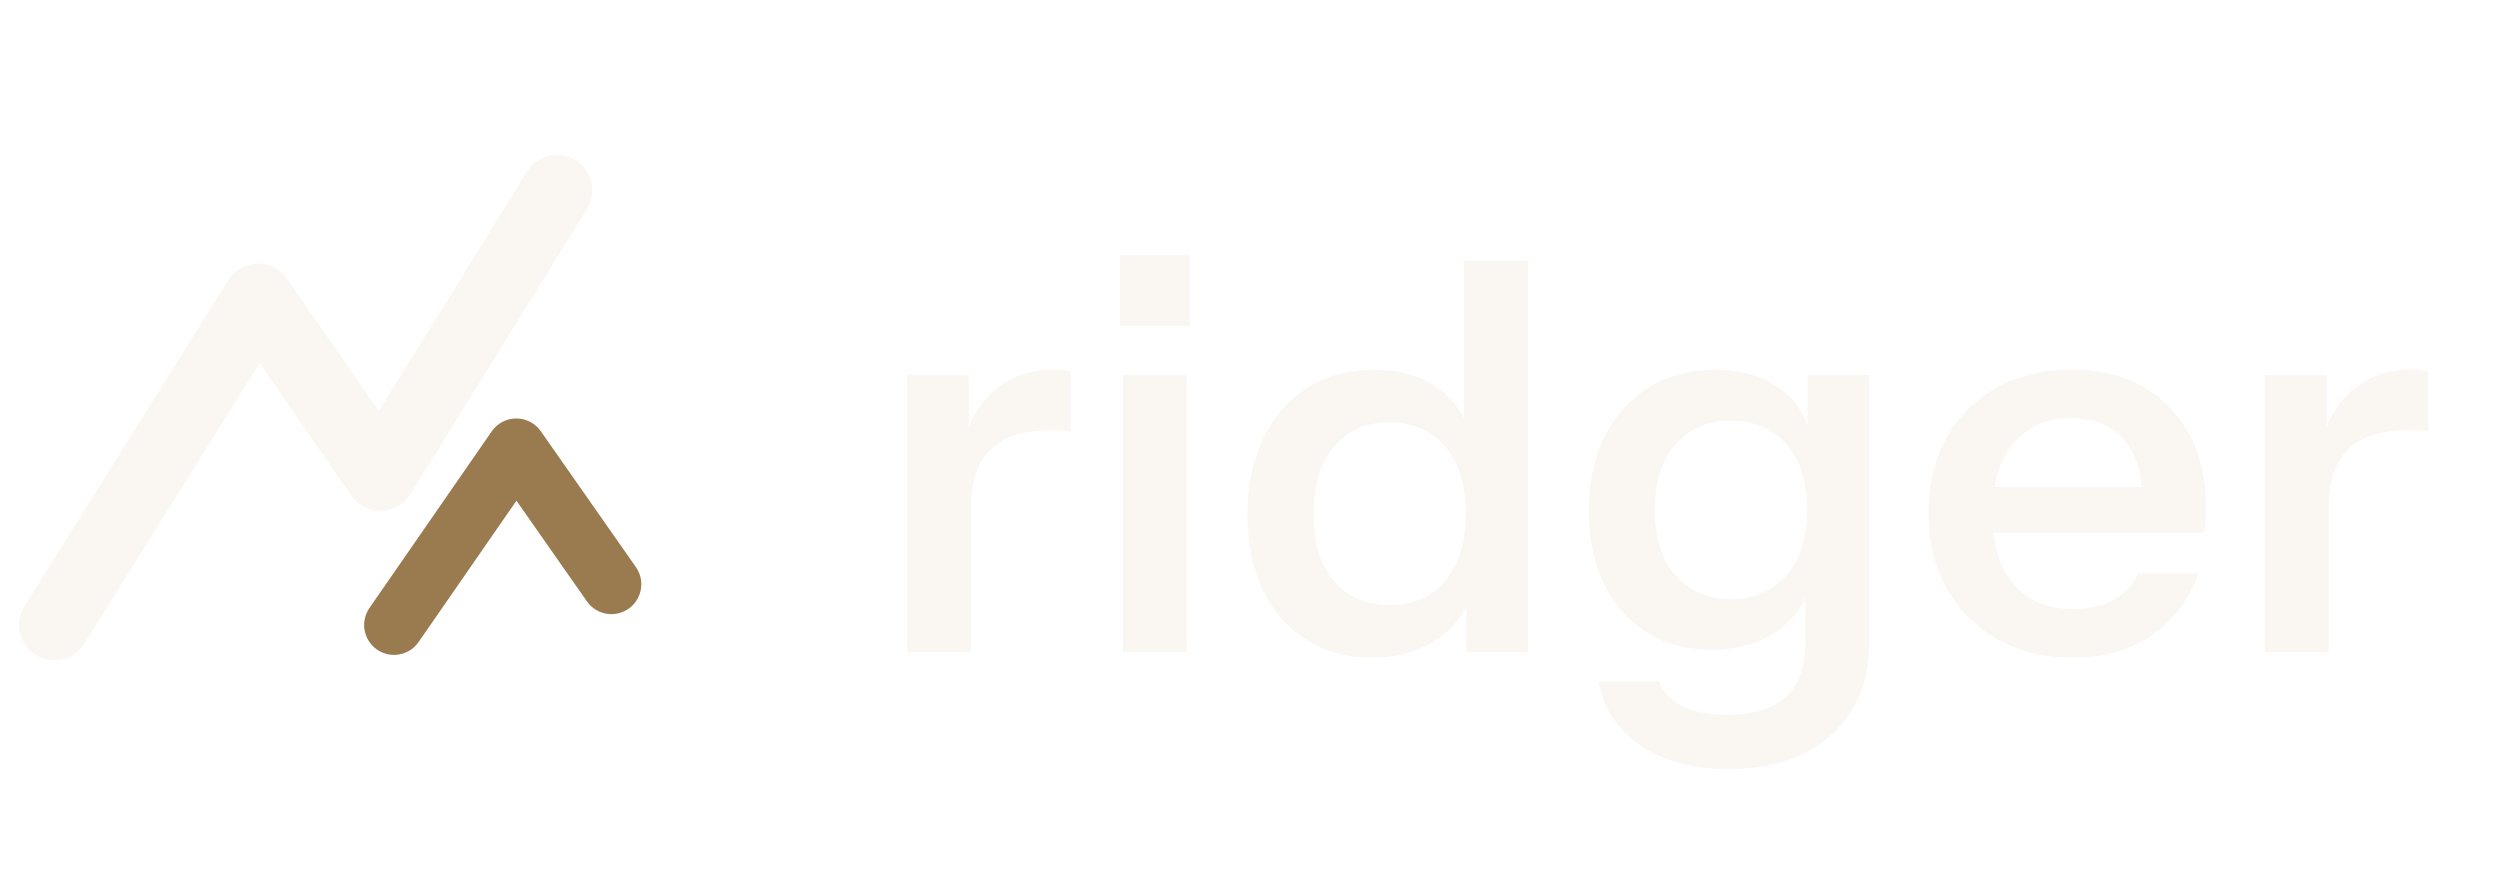
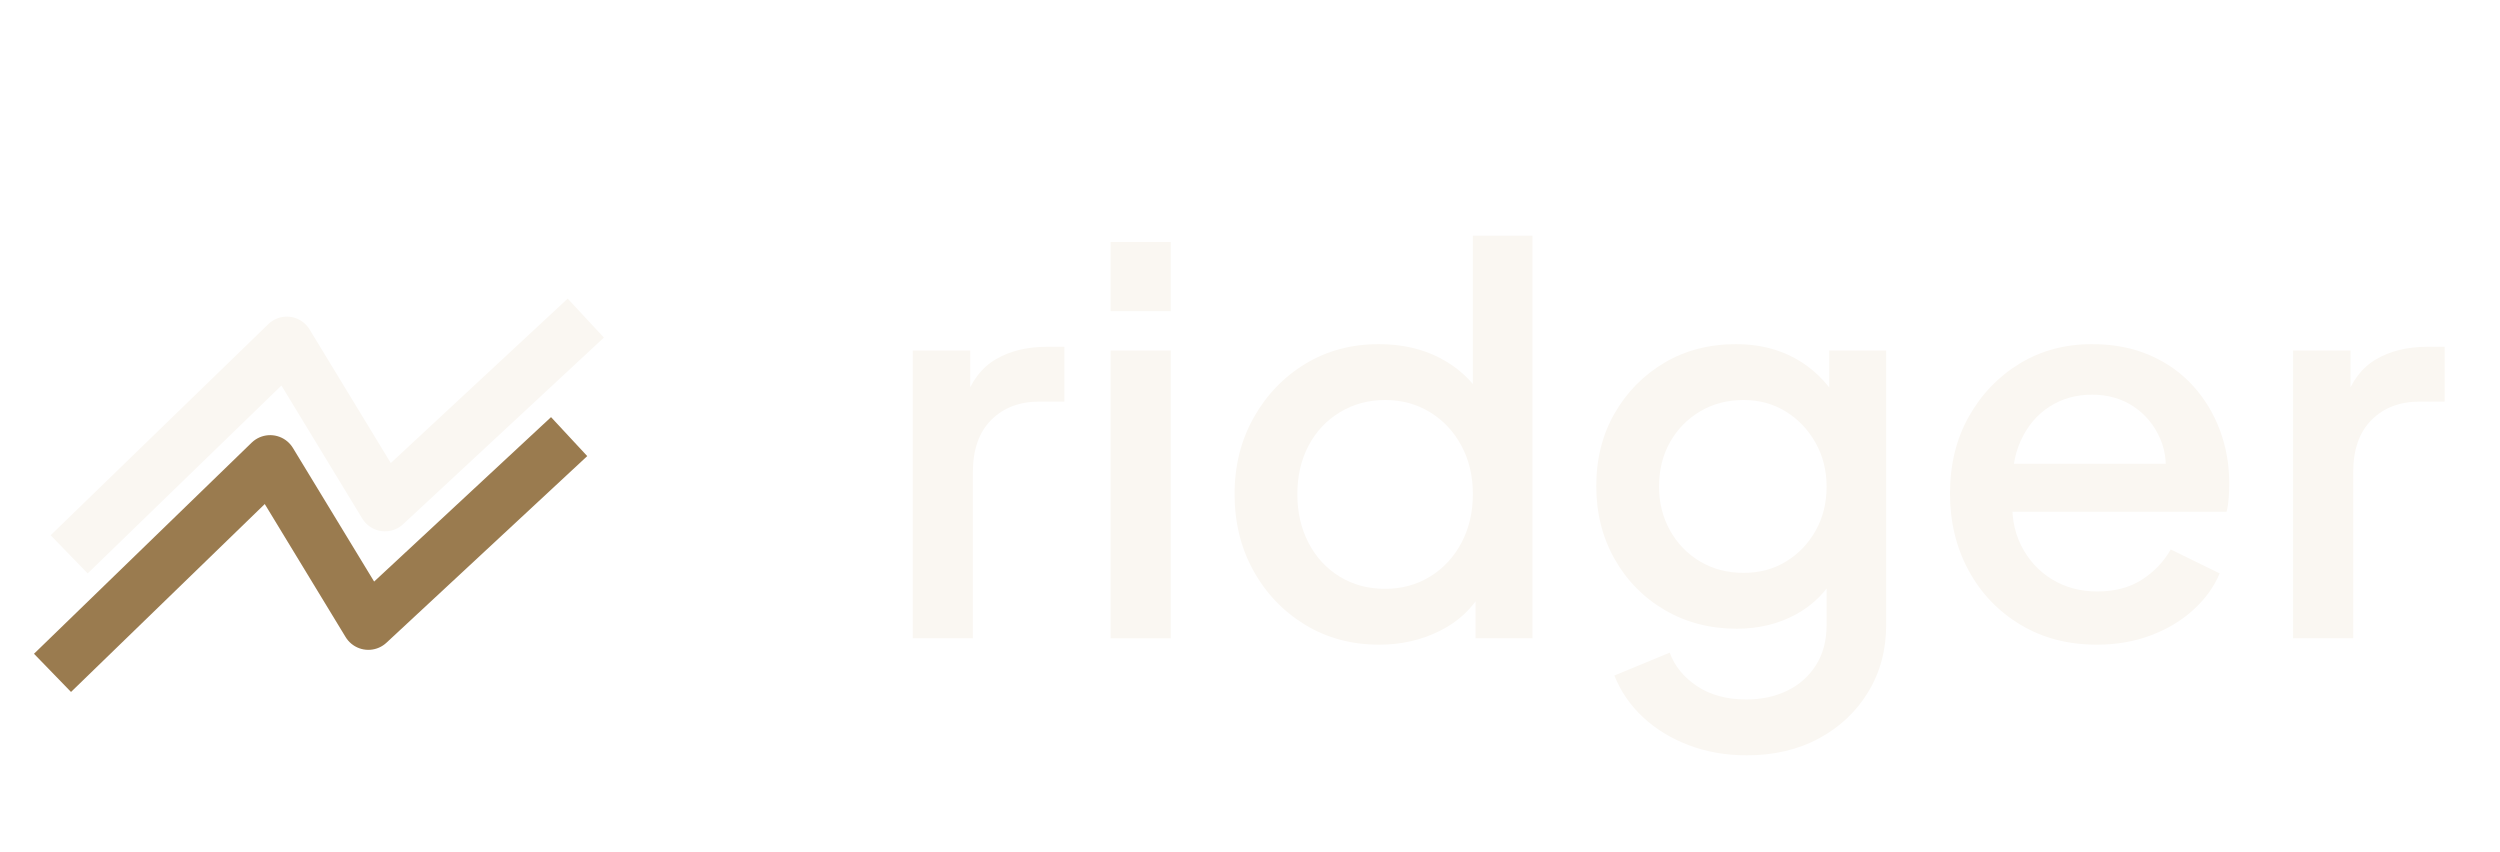
- <svg xmlns="http://www.w3.org/2000/svg" viewBox="0 0 92 32" width="92" height="32" role="img" aria-label="ridger">
-   <path d="M2 23 L9.5 11 L14 17.5 L20.5 7" fill="none" stroke="#faf7f2" stroke-width="2.6" stroke-linecap="round" stroke-linejoin="round" />
-   <path d="M14.5 23 L19 16.5 L22.5 21.5" fill="none" stroke="#9a7b4f" stroke-width="2.2" stroke-linecap="round" stroke-linejoin="round" />
-   <g transform="translate(32,24) scale(0.02,-0.02)" fill="#faf7f2">
-     <path transform="translate(0.0,0)" d="M69.333 0V510H182.733V385.333H186.666V0ZM186.666 266 173.666 387Q191.666 452 235 486.0Q278.333 520 338.866 520Q360.666 520 369.666 516V405.401Q364.666 407.401 355.666 407.901Q346.666 408.401 333.666 408.401Q259.8 408.401 223.233 373.567Q186.666 338.734 186.666 266Z" />
-     <path transform="translate(397.0,0)" d="M69.333 0V510H186.666V0ZM63.867 600.4V730.667H192.133V600.4Z" />
-     <path transform="translate(663.0,0)" d="M435 0V115.8L445 113.333Q430.8 56.933 380.833 23.467Q330.867 -10 261.4 -10Q191.867 -10 140.367 22.733Q88.867 55.467 60.633 114.467Q32.4 173.467 32.4 253Q32.4 333.533 61.4 393.533Q90.4 453.533 142.667 486.533Q194.933 519.533 264.933 519.533Q337.467 519.533 384.6 485.067Q431.734 450.6 444.4 389.267L431.067 387.8V720H548.4V0ZM294 86.666Q358.2 86.666 396.1 131.166Q434 175.667 434 255.467Q434 334.333 395.6 378.6Q357.2 422.867 292.933 422.867Q229.733 422.867 191.8 378.334Q153.866 333.8 153.866 253.533Q153.866 174.2 191.8 130.433Q229.733 86.666 294 86.666Z" />
-     <path transform="translate(1291.0,0)" d="M289.4 -215Q190.4 -215 126.7 -171.167Q63 -127.333 50.533 -53.6H161.733Q171.133 -82.4 203.233 -98.7Q235.333 -115 288 -115Q360.667 -115 395.867 -81.3Q431.067 -47.6 431.067 20V130.067L440 128.067Q426.734 71.133 377.333 37.7Q327.933 4.267 257.4 4.267Q189.867 4.267 139.133 36.233Q88.4 68.2 60.4 125.667Q32.4 183.133 32.4 260.133Q32.4 338.133 61.4 396.6Q90.4 455.067 142.9 487.3Q195.4 519.533 265.4 519.533Q337.4 519.533 384.3 485.067Q431.2 450.6 442.934 388.8L435 387.8V510H548.4V21.067Q548.4 -88.467 479.133 -151.733Q409.866 -215 289.4 -215ZM294.467 97.8Q357.733 97.8 395.867 141.533Q434 185.266 434 263.067Q434 339.933 395.6 382.967Q357.2 426 293.4 426Q230.2 426 192.033 382.467Q153.866 338.933 153.866 261.133Q153.866 184.266 192.266 141.033Q230.666 97.8 294.467 97.8Z" />
-     <path transform="translate(1919.0,0)" d="M294.867 -10Q215.467 -10 155.733 23.967Q96 57.933 62.667 117.933Q29.333 177.933 29.333 255.933Q29.333 334.467 62.433 393.967Q95.533 453.467 155.2 486.733Q214.867 520 293.133 520Q368.4 520 423.833 488.467Q479.266 456.933 509.633 400.4Q540 343.867 540 267.333Q540 254.133 539.233 242.733Q538.466 231.333 536.466 219.8H104.267V303.867H449.067L423.067 277Q423.067 353 388.434 391.833Q353.8 430.667 292.067 430.667Q225.133 430.667 186.1 384.834Q147.066 339 147.066 254.8Q147.066 170.733 186.1 125.033Q225.133 79.333 296.2 79.333Q338.267 79.333 369.4 95.766Q400.534 112.2 415.4 145.267H526.066Q501.066 73.133 441.5 31.567Q381.933 -10 294.867 -10Z" />
-     <path transform="translate(2498.0,0)" d="M69.333 0V510H182.733V385.333H186.666V0ZM186.666 266 173.666 387Q191.666 452 235 486.0Q278.333 520 338.866 520Q360.666 520 369.666 516V405.401Q364.666 407.401 355.666 407.901Q346.666 408.401 333.666 408.401Q259.8 408.401 223.233 373.567Q186.666 338.734 186.666 266Z" />
+ <svg xmlns="http://www.w3.org/2000/svg" viewBox="0 0 94 32" width="94" height="32" role="img" aria-label="ridger">
+   <g transform="translate(0,4.13) rotate(8 12 14.5)">
+     <path d="M3 18 L10 9 L14.5 14.5 L21 6.5" fill="none" stroke="#faf7f2" stroke-width="2.0" stroke-linecap="butt" stroke-linejoin="round" />
+     <path d="M3 22.5 L10 13.5 L14.5 19 L21 11" fill="none" stroke="#9a7b4f" stroke-width="2.0" stroke-linecap="butt" stroke-linejoin="round" />
+   </g>
+   <g transform="translate(33,24.0) scale(0.02,-0.02)" fill="#faf7f2">
+     <path transform="translate(0.0,0)" d="M66 0V541H174V432L164 448Q182 501 222.0 524.5Q262 548 318 548H351V445H304Q248 445 213.5 410.5Q179 376 179 312V0Z" />
+     <path transform="translate(372.0,0)" d="M66 0V541H179V0ZM66 615V745H179V615Z" />
+     <path transform="translate(627.0,0)" d="M316 -12Q238 -12 176.5 25.5Q115 63 79.5 127.0Q44 191 44 271Q44 351 80.0 415.0Q116 479 177.0 516.0Q238 553 315 553Q380 553 430.0 527.0Q480 501 509 455L492 429V757H604V0H497V110L510 89Q482 40 430.0 14.0Q378 -12 316 -12ZM327 93Q374 93 411.5 116.0Q449 139 470.5 179.5Q492 220 492 271Q492 322 470.5 362.0Q449 402 411.5 425.0Q374 448 327 448Q280 448 242.0 425.0Q204 402 183.0 362.0Q162 322 162 271Q162 220 183.0 179.5Q204 139 241.5 116.0Q279 93 327 93Z" />
+     <path transform="translate(1307.0,0)" d="M327 -220Q268 -220 218.0 -201.0Q168 -182 132.0 -148.5Q96 -115 78 -70L182 -27Q196 -65 233.5 -90.0Q271 -115 326 -115Q369 -115 403.0 -98.5Q437 -82 457.0 -50.5Q477 -19 477 25V147L497 124Q469 72 419.5 45.0Q370 18 308 18Q233 18 173.0 53.0Q113 88 78.5 149.0Q44 210 44 286Q44 363 78.5 423.0Q113 483 172.0 518.0Q231 553 307 553Q369 553 417.5 526.5Q466 500 497 450L482 422V541H589V25Q589 -45 555.5 -100.5Q522 -156 463.0 -188.0Q404 -220 327 -220ZM321 123Q366 123 401.0 144.5Q436 166 456.5 202.5Q477 239 477 285Q477 331 456.0 368.0Q435 405 400.0 426.5Q365 448 321 448Q275 448 239.0 426.5Q203 405 182.5 368.5Q162 332 162 285Q162 240 182.5 203.0Q203 166 239.0 144.5Q275 123 321 123Z" />
+     <path transform="translate(1972.0,0)" d="M320 -12Q239 -12 176.5 25.5Q114 63 79.0 127.5Q44 192 44 272Q44 354 79.5 417.0Q115 480 175.0 516.5Q235 553 311 553Q372 553 420.0 532.0Q468 511 501.0 474.5Q534 438 551.5 391.0Q569 344 569 291Q569 278 568.0 264.0Q567 250 564 238H133V328H500L446 287Q456 336 439.5 374.5Q423 413 389.5 435.5Q356 458 311 458Q266 458 231.0 435.5Q196 413 177.0 371.5Q158 330 162 271Q157 216 177.5 175.0Q198 134 235.5 111.0Q273 88 321 88Q370 88 404.5 110.0Q439 132 459 167L551 122Q535 84 501.5 53.5Q468 23 421.5 5.5Q375 -12 320 -12Z" />
+     <path transform="translate(2595.0,0)" d="M66 0V541H174V432L164 448Q182 501 222.0 524.5Q262 548 318 548H351V445H304Q248 445 213.5 410.5Q179 376 179 312V0Z" />
  </g>
</svg>
